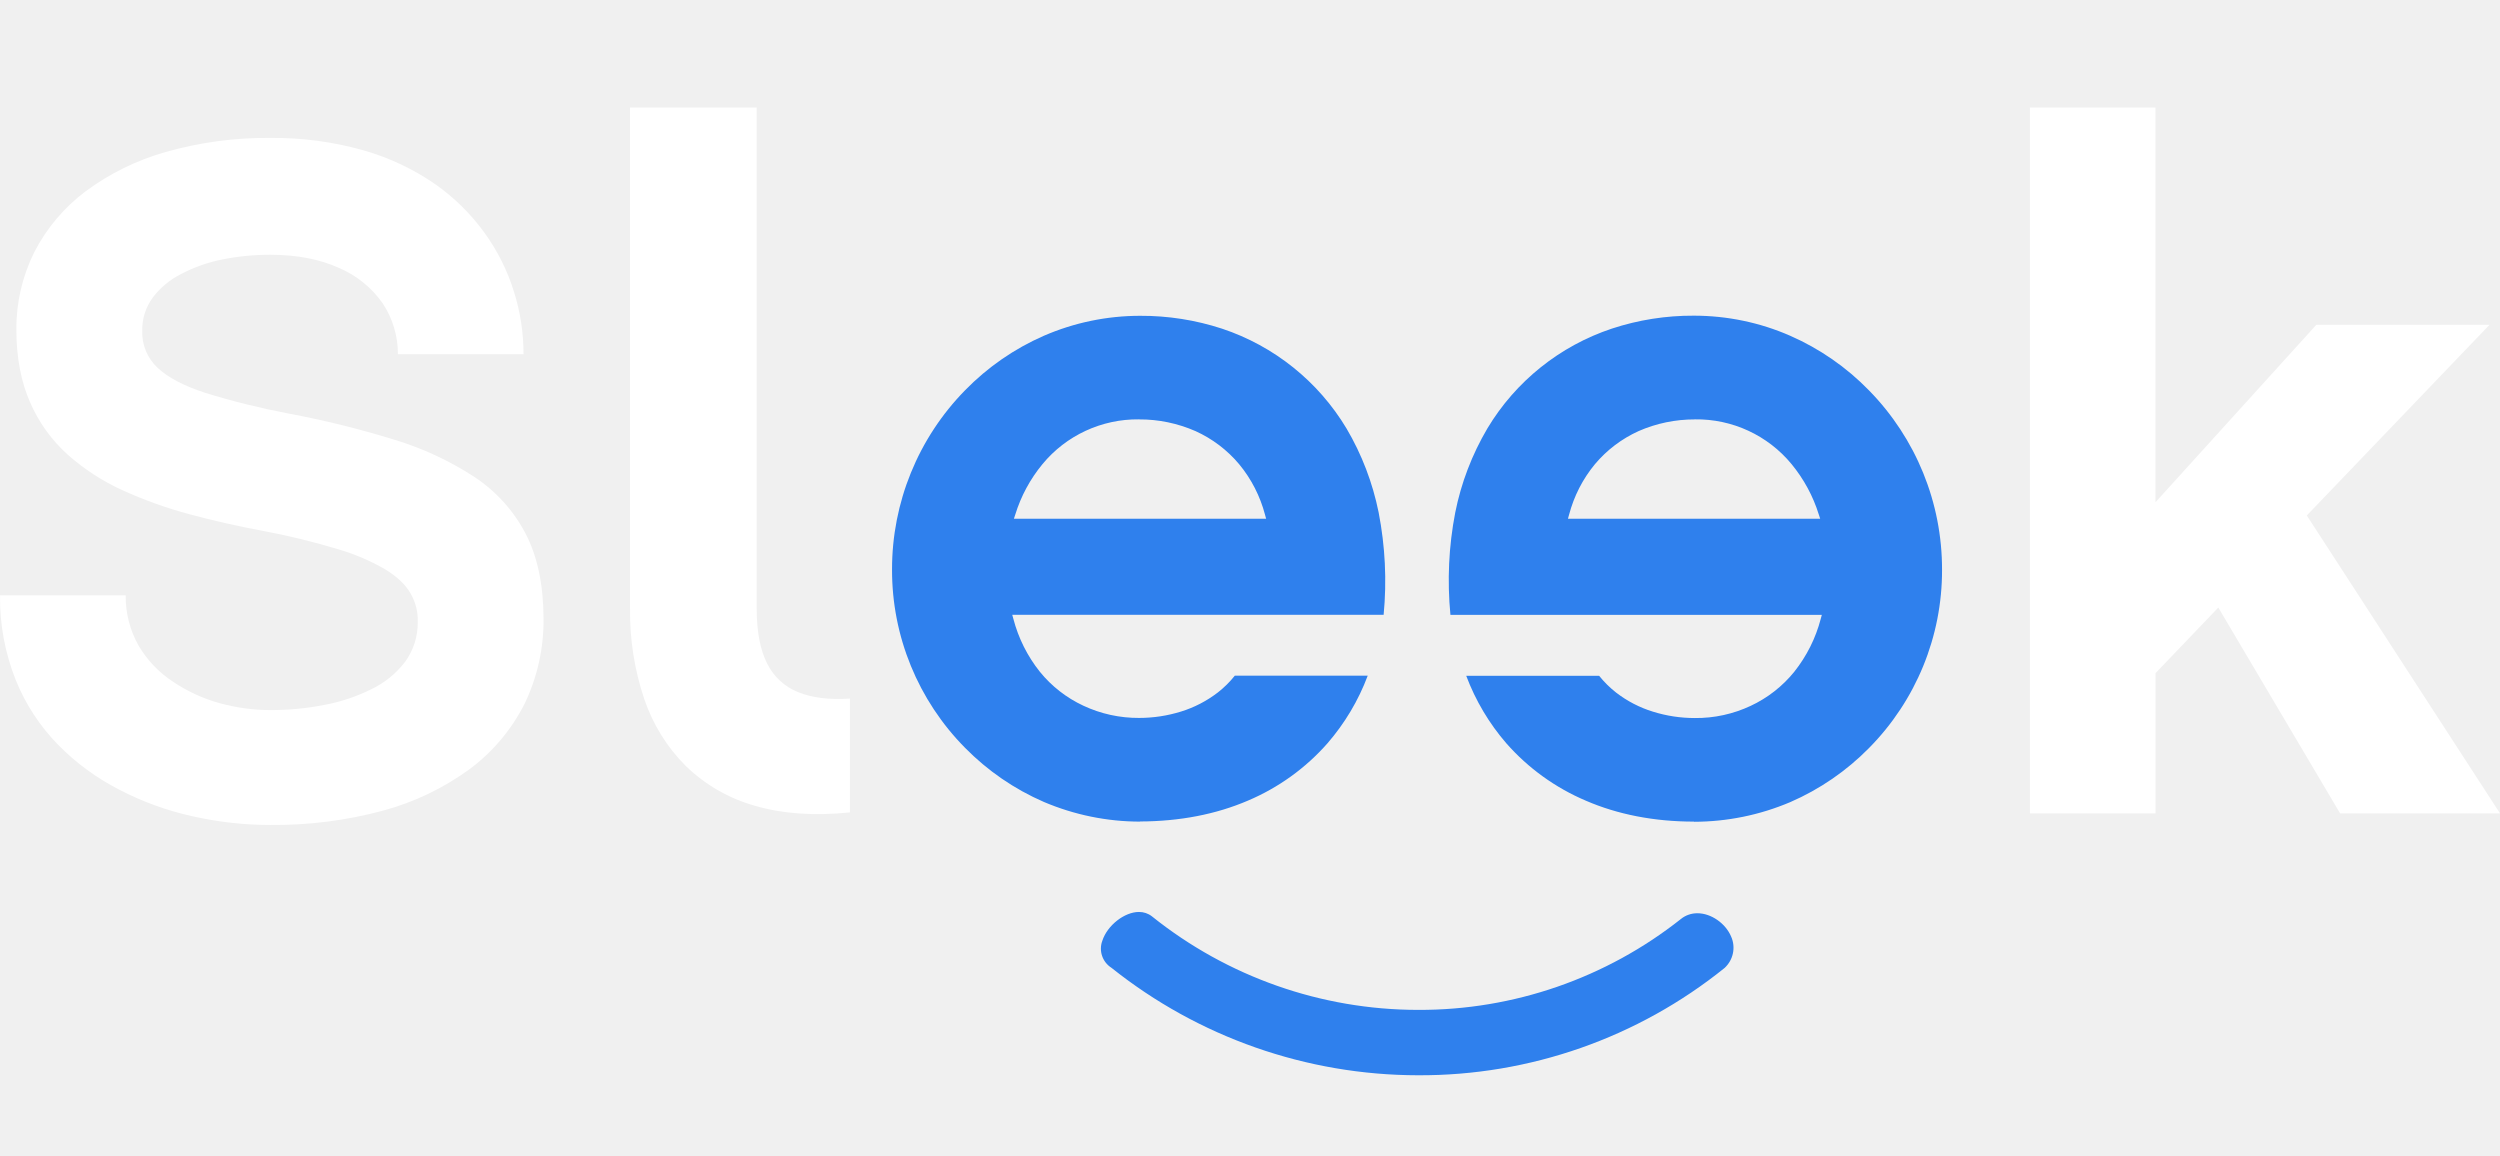
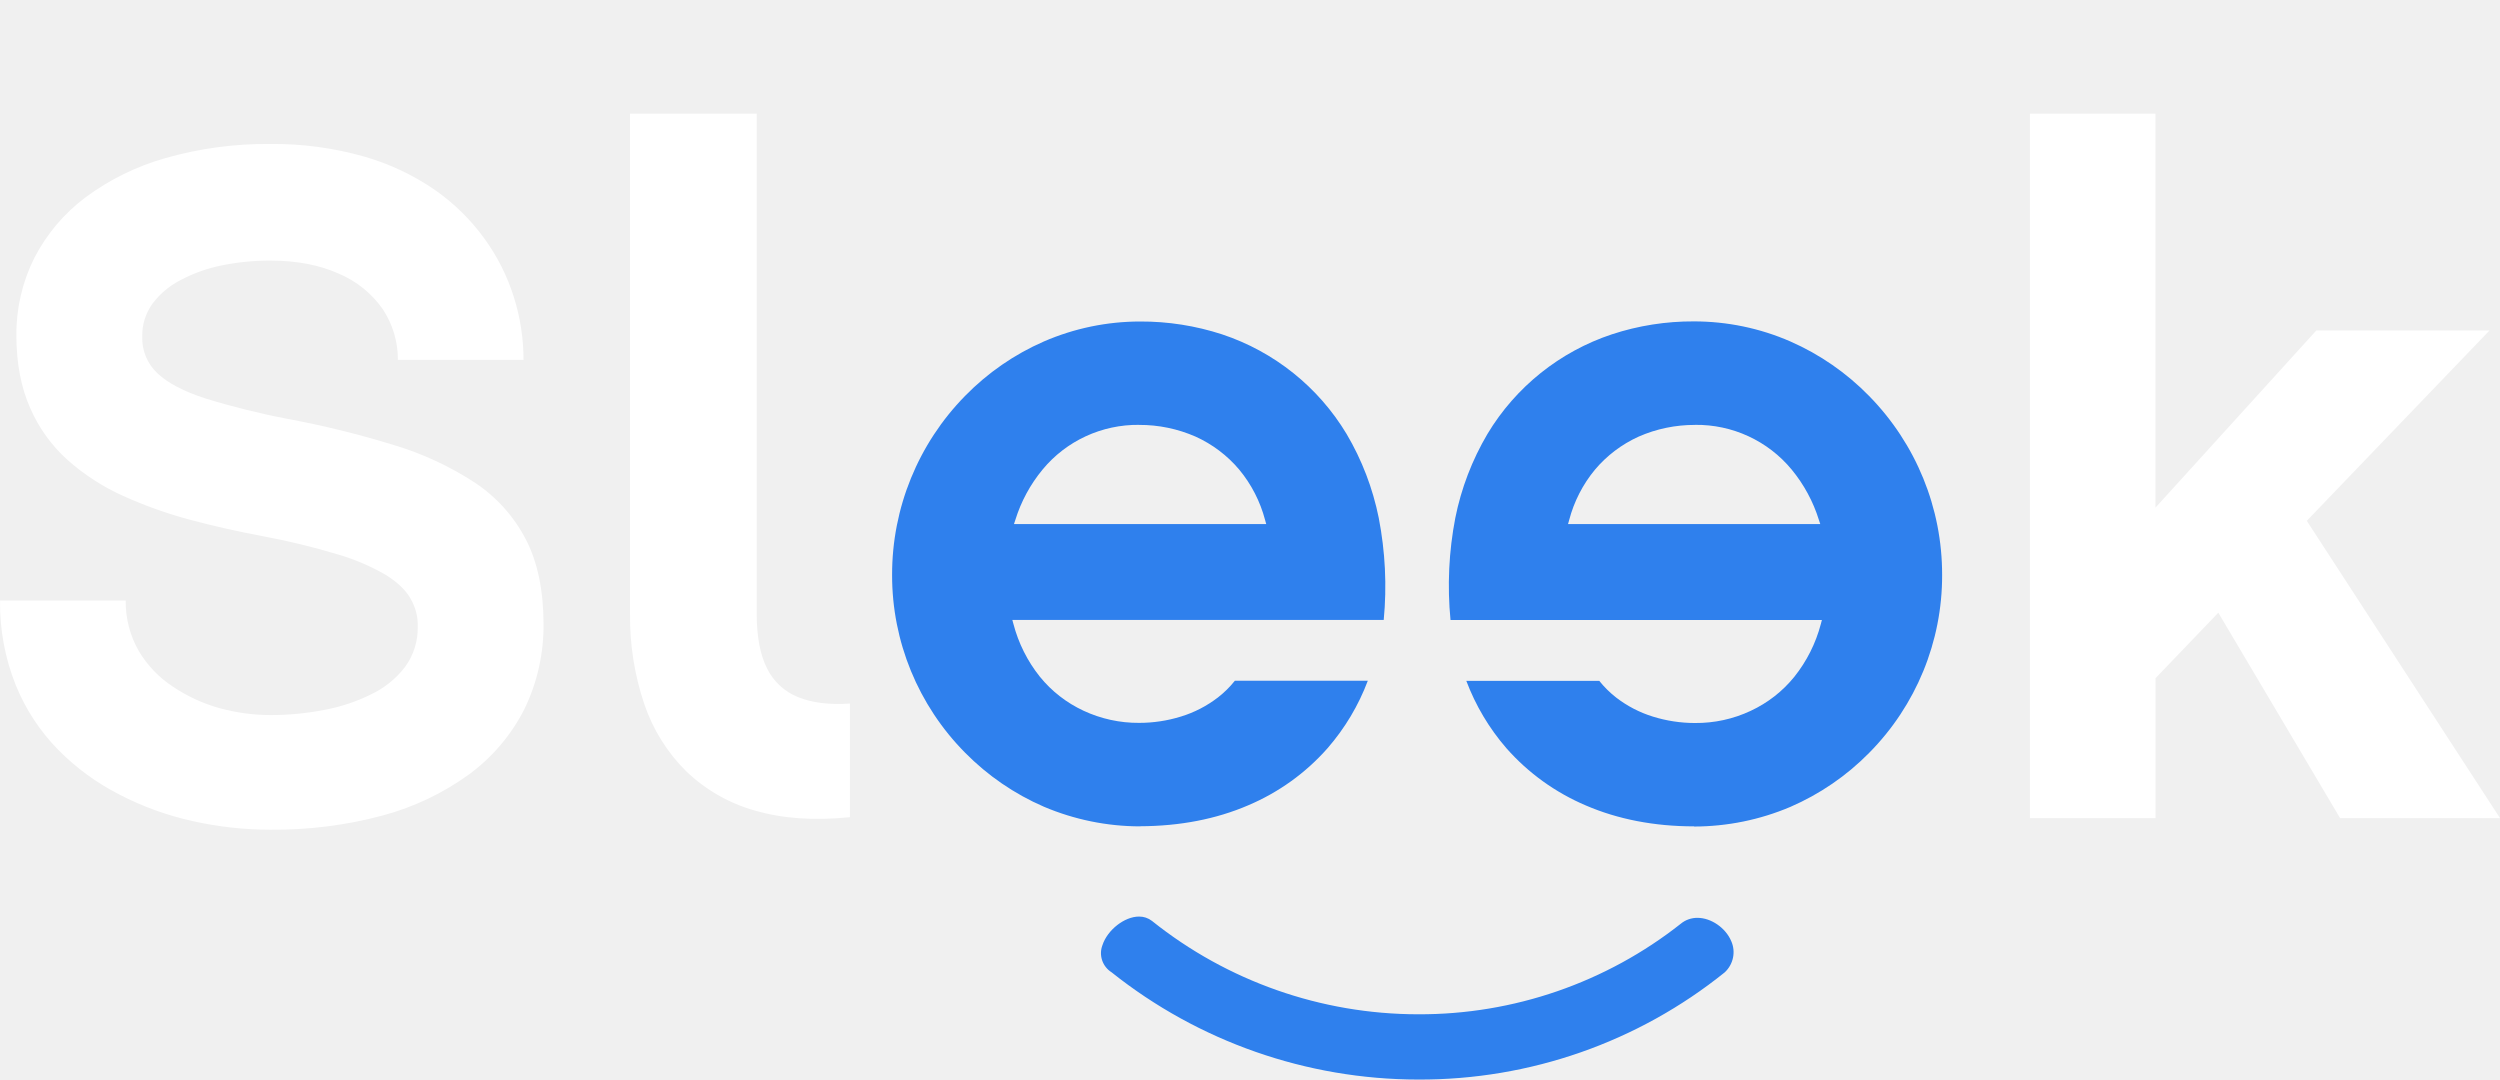
- <svg xmlns="http://www.w3.org/2000/svg" width="93" height="43" viewBox="0 0 93 43" fill="none">
-   <g clip-path="url(#clip0_14_6680)">
-     <path d="M10.056 5.131C8.739 5.117 7.429 5.295 6.162 5.655C5.088 5.958 4.077 6.455 3.181 7.12C2.385 7.718 1.736 8.488 1.281 9.37C0.833 10.266 0.602 11.255 0.609 12.258C0.609 13.304 0.785 14.211 1.121 14.97C1.441 15.711 1.919 16.372 2.518 16.913C3.131 17.455 3.821 17.904 4.566 18.241C5.369 18.604 6.199 18.902 7.049 19.13C7.927 19.367 8.83 19.57 9.74 19.741C10.691 19.917 11.631 20.147 12.557 20.425C13.179 20.605 13.778 20.86 14.338 21.184C14.774 21.455 15.088 21.749 15.271 22.073C15.458 22.394 15.554 22.761 15.54 23.131C15.549 23.666 15.383 24.193 15.065 24.626C14.733 25.059 14.301 25.408 13.807 25.642C13.252 25.918 12.66 26.114 12.049 26.226C11.393 26.354 10.723 26.417 10.056 26.415C9.418 26.415 8.782 26.326 8.167 26.157C7.552 25.987 6.969 25.718 6.439 25.362C5.917 25.02 5.483 24.567 5.165 24.033C4.836 23.459 4.667 22.807 4.676 22.146H0.001C-0.013 23.224 0.186 24.295 0.586 25.298C0.947 26.192 1.48 27.008 2.154 27.698C2.82 28.378 3.59 28.943 4.438 29.376C5.298 29.825 6.212 30.155 7.159 30.365C8.11 30.579 9.082 30.689 10.056 30.689C11.473 30.703 12.888 30.523 14.258 30.153C15.412 29.841 16.498 29.319 17.465 28.615C18.325 27.976 19.022 27.149 19.507 26.196C19.989 25.2 20.232 24.106 20.22 22.998C20.213 21.752 19.996 20.703 19.555 19.857C19.111 19.003 18.457 18.278 17.655 17.747C16.729 17.143 15.719 16.673 14.658 16.354C13.359 15.953 12.04 15.627 10.705 15.379C9.667 15.18 8.64 14.925 7.632 14.613C6.834 14.353 6.247 14.043 5.863 13.683C5.481 13.327 5.273 12.826 5.291 12.306C5.282 11.864 5.419 11.431 5.68 11.073C5.961 10.701 6.324 10.4 6.741 10.191C7.221 9.94 7.735 9.758 8.265 9.653C8.855 9.534 9.457 9.475 10.058 9.477C11.055 9.477 11.905 9.648 12.607 9.965C13.263 10.243 13.828 10.701 14.235 11.283C14.607 11.843 14.806 12.504 14.802 13.177H19.475C19.475 12.386 19.356 11.602 19.118 10.847C18.876 10.065 18.506 9.329 18.028 8.666C17.518 7.959 16.892 7.342 16.176 6.842C15.369 6.286 14.475 5.865 13.533 5.596C12.406 5.276 11.238 5.119 10.065 5.131M23.437 22.636C23.423 23.78 23.602 24.918 23.965 26C24.283 26.944 24.816 27.803 25.522 28.505C26.24 29.198 27.12 29.704 28.083 29.975C29.102 30.274 30.277 30.358 31.617 30.222V25.987C30.849 26.039 30.207 25.957 29.695 25.75C29.189 25.549 28.778 25.171 28.538 24.683C28.277 24.172 28.149 23.488 28.149 22.636V4H23.437V22.636ZM82.52 22.599L87.052 30.258H93.001L85.813 19.176L92.61 12.083H86.167L80.184 18.684V4H75.513V30.258H80.186V25.041L82.52 22.602V22.599Z" fill="white" />
-     <path d="M42.413 30.564C41.181 30.564 39.962 30.313 38.831 29.832C37.733 29.355 36.739 28.672 35.9 27.819C34.153 26.053 33.177 23.668 33.184 21.189C33.179 18.697 34.153 16.302 35.9 14.519C36.736 13.662 37.731 12.972 38.831 12.491C39.96 12.001 41.179 11.748 42.411 11.748C43.447 11.743 44.475 11.905 45.459 12.226C47.397 12.871 49.041 14.189 50.09 15.939C50.662 16.908 51.064 17.965 51.286 19.066C51.529 20.32 51.593 21.601 51.471 22.871H37.656L37.697 23.021C37.884 23.737 38.218 24.407 38.68 24.986C39.116 25.526 39.672 25.959 40.303 26.253C40.95 26.556 41.659 26.711 42.374 26.707C42.903 26.707 43.428 26.627 43.934 26.47C44.43 26.317 44.894 26.075 45.305 25.759C45.538 25.576 45.749 25.369 45.934 25.136H50.879C50.534 26.057 50.026 26.907 49.382 27.651C48.57 28.574 47.56 29.301 46.426 29.782C45.237 30.292 43.892 30.554 42.409 30.559M42.374 15.6C40.984 15.584 39.663 16.195 38.78 17.266C38.323 17.82 37.98 18.456 37.768 19.142L37.717 19.297H47.1L47.059 19.148C46.878 18.46 46.551 17.817 46.096 17.268C45.655 16.741 45.1 16.322 44.473 16.037C43.81 15.748 43.094 15.597 42.372 15.602M63.015 30.564C61.531 30.564 60.177 30.297 58.995 29.786C57.861 29.305 56.853 28.578 56.039 27.655C55.395 26.912 54.889 26.059 54.544 25.141H59.489C59.674 25.371 59.885 25.581 60.118 25.763C60.529 26.08 60.994 26.322 61.49 26.474C61.995 26.632 62.519 26.711 63.049 26.711C63.767 26.718 64.475 26.563 65.125 26.258C65.754 25.964 66.309 25.531 66.746 24.991C67.208 24.409 67.544 23.741 67.731 23.023L67.772 22.873H53.956C53.833 21.603 53.892 20.32 54.135 19.066C54.354 17.965 54.759 16.908 55.331 15.937C56.38 14.186 58.024 12.869 59.962 12.224C60.946 11.9 61.974 11.738 63.01 11.743C64.245 11.743 65.468 11.996 66.597 12.491C67.697 12.974 68.691 13.664 69.528 14.524C71.275 16.308 72.249 18.702 72.244 21.195C72.251 23.675 71.275 26.059 69.528 27.826C68.691 28.678 67.695 29.362 66.597 29.839C65.465 30.32 64.247 30.568 63.017 30.57M63.049 15.602C62.329 15.6 61.613 15.748 60.955 16.037C60.328 16.322 59.773 16.741 59.331 17.268C58.877 17.817 58.55 18.46 58.369 19.148L58.328 19.297H67.711L67.66 19.142C67.448 18.458 67.102 17.82 66.647 17.266C65.765 16.195 64.441 15.581 63.051 15.6H63.047L63.049 15.602Z" fill="#2F80ED" />
-     <path d="M52.748 40C48.603 39.995 44.581 38.584 41.346 36.002C41.008 35.788 40.866 35.366 41.008 34.992C41.193 34.425 41.828 33.925 42.368 33.925C42.542 33.923 42.713 33.98 42.85 34.087C45.658 36.337 49.149 37.566 52.752 37.568C56.3 37.582 59.75 36.387 62.528 34.188C62.702 34.046 62.921 33.971 63.145 33.973C63.653 33.973 64.19 34.347 64.398 34.84C64.577 35.241 64.478 35.708 64.156 36.007C60.93 38.607 56.902 40.018 52.755 40" fill="#2F80ED" />
+ <svg xmlns="http://www.w3.org/2000/svg" width="88" height="38" viewBox="0 0 88 38" fill="none">
+   <g clip-path="url(#clip0_16_6773)">
+     <path d="M9.515 5.068C8.269 5.055 7.029 5.223 5.831 5.563C4.814 5.849 3.858 6.318 3.01 6.947C2.257 7.511 1.643 8.239 1.212 9.072C0.788 9.918 0.57 10.852 0.576 11.799C0.576 12.787 0.743 13.644 1.061 14.361C1.364 15.061 1.816 15.685 2.382 16.195C2.962 16.707 3.616 17.132 4.321 17.45C5.08 17.793 5.865 18.075 6.67 18.29C7.501 18.514 8.355 18.705 9.216 18.867C10.116 19.032 11.005 19.25 11.882 19.512C12.47 19.683 13.037 19.924 13.567 20.229C13.98 20.485 14.277 20.763 14.45 21.069C14.627 21.372 14.718 21.719 14.705 22.068C14.713 22.574 14.556 23.071 14.255 23.48C13.941 23.889 13.532 24.218 13.065 24.44C12.539 24.701 11.979 24.886 11.401 24.991C10.78 25.112 10.147 25.172 9.515 25.17C8.911 25.17 8.31 25.086 7.728 24.927C7.146 24.765 6.594 24.511 6.093 24.175C5.599 23.852 5.188 23.424 4.888 22.92C4.576 22.378 4.416 21.762 4.425 21.138H0.001C-0.012 22.156 0.176 23.168 0.554 24.115C0.896 24.959 1.4 25.73 2.038 26.382C2.668 27.023 3.397 27.557 4.2 27.966C5.013 28.39 5.878 28.702 6.774 28.901C7.674 29.103 8.593 29.206 9.515 29.206C10.856 29.219 12.195 29.049 13.491 28.7C14.584 28.405 15.611 27.912 16.526 27.247C17.34 26.644 18 25.863 18.458 24.963C18.915 24.022 19.144 22.989 19.133 21.943C19.127 20.765 18.921 19.775 18.504 18.976C18.084 18.169 17.465 17.485 16.706 16.983C15.83 16.413 14.873 15.969 13.87 15.668C12.641 15.289 11.393 14.981 10.129 14.746C9.147 14.559 8.176 14.318 7.222 14.023C6.467 13.778 5.911 13.485 5.547 13.145C5.186 12.809 4.989 12.335 5.007 11.845C4.998 11.427 5.128 11.018 5.374 10.68C5.64 10.329 5.984 10.045 6.378 9.847C6.832 9.61 7.319 9.438 7.821 9.339C8.379 9.227 8.948 9.171 9.517 9.173C10.46 9.173 11.265 9.334 11.929 9.634C12.55 9.896 13.085 10.329 13.47 10.878C13.822 11.408 14.01 12.032 14.006 12.667H18.428C18.428 11.92 18.315 11.179 18.09 10.467C17.861 9.728 17.511 9.033 17.058 8.407C16.576 7.739 15.983 7.156 15.306 6.684C14.543 6.159 13.697 5.761 12.805 5.507C11.739 5.206 10.633 5.057 9.524 5.068M22.177 21.601C22.164 22.681 22.333 23.756 22.677 24.778C22.977 25.669 23.481 26.481 24.15 27.144C24.829 27.798 25.662 28.276 26.573 28.532C27.538 28.814 28.65 28.894 29.917 28.765V24.765C29.191 24.815 28.583 24.737 28.098 24.541C27.62 24.352 27.23 23.994 27.003 23.534C26.757 23.052 26.636 22.406 26.636 21.601V4H22.177V21.601ZM78.084 21.566L82.372 28.799H88.001L81.199 18.333L87.631 11.633H81.534L75.873 17.868V4H71.453V28.799H75.875V23.872L78.084 21.568V21.566Z" fill="white" />
+     <path d="M40.136 29.088C38.97 29.088 37.817 28.851 36.746 28.397C35.707 27.947 34.766 27.301 33.972 26.496C32.32 24.828 31.396 22.576 31.402 20.234C31.398 17.881 32.32 15.618 33.972 13.935C34.764 13.125 35.705 12.473 36.746 12.019C37.815 11.556 38.968 11.317 40.134 11.317C41.114 11.313 42.087 11.466 43.017 11.769C44.852 12.378 46.407 13.623 47.4 15.276C47.941 16.191 48.322 17.19 48.532 18.23C48.761 19.413 48.822 20.623 48.707 21.822H35.634L35.673 21.965C35.85 22.64 36.166 23.273 36.603 23.82C37.016 24.33 37.542 24.739 38.139 25.017C38.751 25.303 39.422 25.45 40.099 25.445C40.599 25.445 41.096 25.37 41.574 25.221C42.044 25.077 42.483 24.849 42.872 24.55C43.093 24.378 43.292 24.182 43.467 23.962H48.147C47.82 24.832 47.34 25.635 46.73 26.337C45.962 27.209 45.005 27.895 43.932 28.349C42.807 28.832 41.535 29.079 40.131 29.084M40.099 14.955C38.784 14.94 37.533 15.517 36.698 16.529C36.266 17.052 35.941 17.653 35.74 18.301L35.692 18.447H44.571L44.532 18.307C44.361 17.657 44.051 17.05 43.621 16.531C43.203 16.034 42.678 15.638 42.085 15.369C41.458 15.095 40.78 14.953 40.097 14.957M59.63 29.088C58.225 29.088 56.945 28.836 55.826 28.354C54.753 27.899 53.799 27.213 53.029 26.341C52.419 25.639 51.941 24.834 51.614 23.966H56.294C56.469 24.184 56.668 24.382 56.889 24.554C57.278 24.853 57.717 25.082 58.187 25.226C58.665 25.374 59.16 25.45 59.662 25.45C60.341 25.456 61.012 25.31 61.626 25.021C62.221 24.744 62.747 24.335 63.16 23.824C63.597 23.276 63.915 22.645 64.093 21.967L64.131 21.825H51.058C50.942 20.625 50.998 19.413 51.227 18.23C51.435 17.19 51.818 16.191 52.359 15.274C53.352 13.62 54.907 12.376 56.742 11.767C57.672 11.461 58.645 11.309 59.625 11.313C60.793 11.313 61.951 11.552 63.02 12.019C64.06 12.475 65.001 13.128 65.793 13.939C67.446 15.625 68.367 17.885 68.363 20.24C68.369 22.582 67.446 24.834 65.793 26.502C65.001 27.308 64.058 27.953 63.02 28.403C61.949 28.858 60.796 29.092 59.632 29.094M59.662 14.957C58.98 14.955 58.303 15.095 57.68 15.369C57.088 15.638 56.562 16.034 56.144 16.531C55.714 17.05 55.404 17.657 55.234 18.307L55.195 18.447H64.073L64.025 18.301C63.824 17.655 63.498 17.052 63.067 16.529C62.232 15.517 60.979 14.938 59.664 14.955H59.66L59.662 14.957Z" fill="#2F80ED" />
+     <path d="M49.914 38C45.992 37.996 42.187 36.663 39.126 34.224C38.806 34.022 38.671 33.623 38.806 33.27C38.981 32.734 39.582 32.263 40.093 32.263C40.257 32.261 40.419 32.315 40.549 32.416C43.206 34.541 46.509 35.701 49.919 35.703C53.276 35.716 56.541 34.588 59.169 32.511C59.333 32.377 59.541 32.306 59.753 32.308C60.233 32.308 60.742 32.661 60.939 33.126C61.107 33.505 61.014 33.946 60.709 34.228C57.657 36.685 53.845 38.017 49.921 38" fill="#2F80ED" />
  </g>
  <defs>
-     <clipPath id="clip0_14_6680">
-       <rect width="93" height="36" fill="white" transform="translate(0 4)" />
+     <clipPath id="clip0_16_6773">
+       <rect width="88" height="34" fill="white" transform="translate(0 4)" />
    </clipPath>
  </defs>
</svg>
